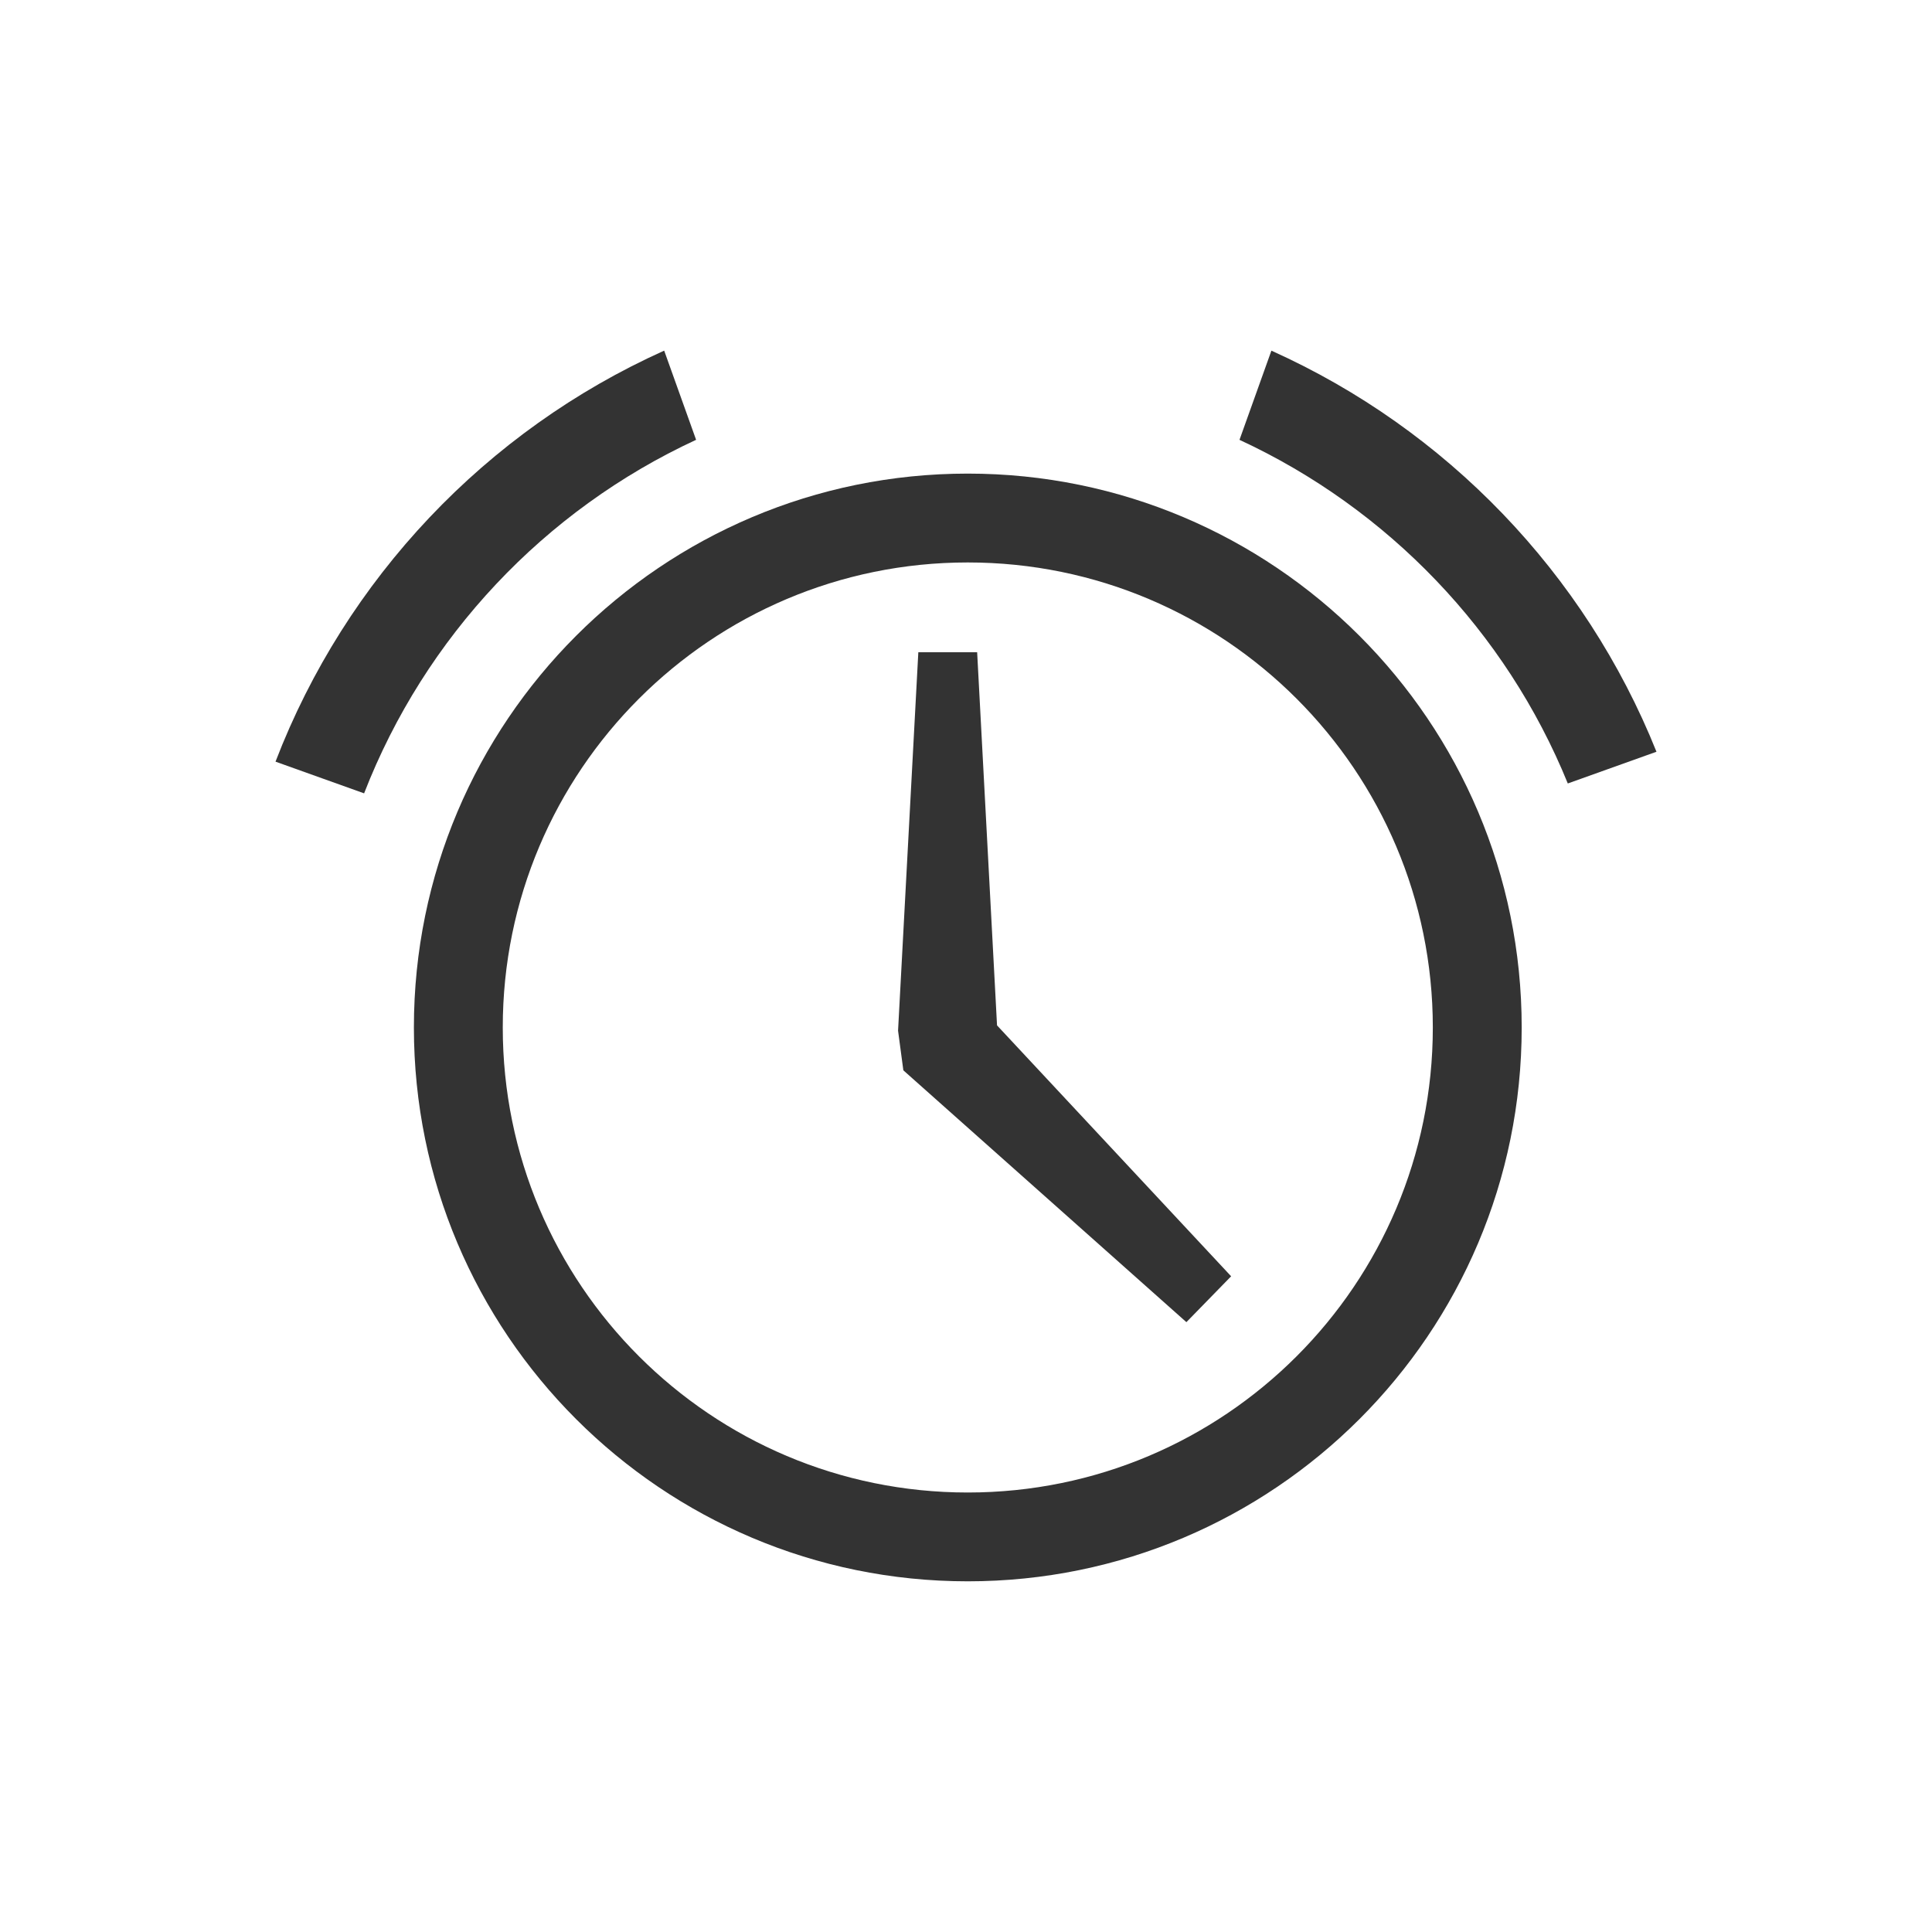
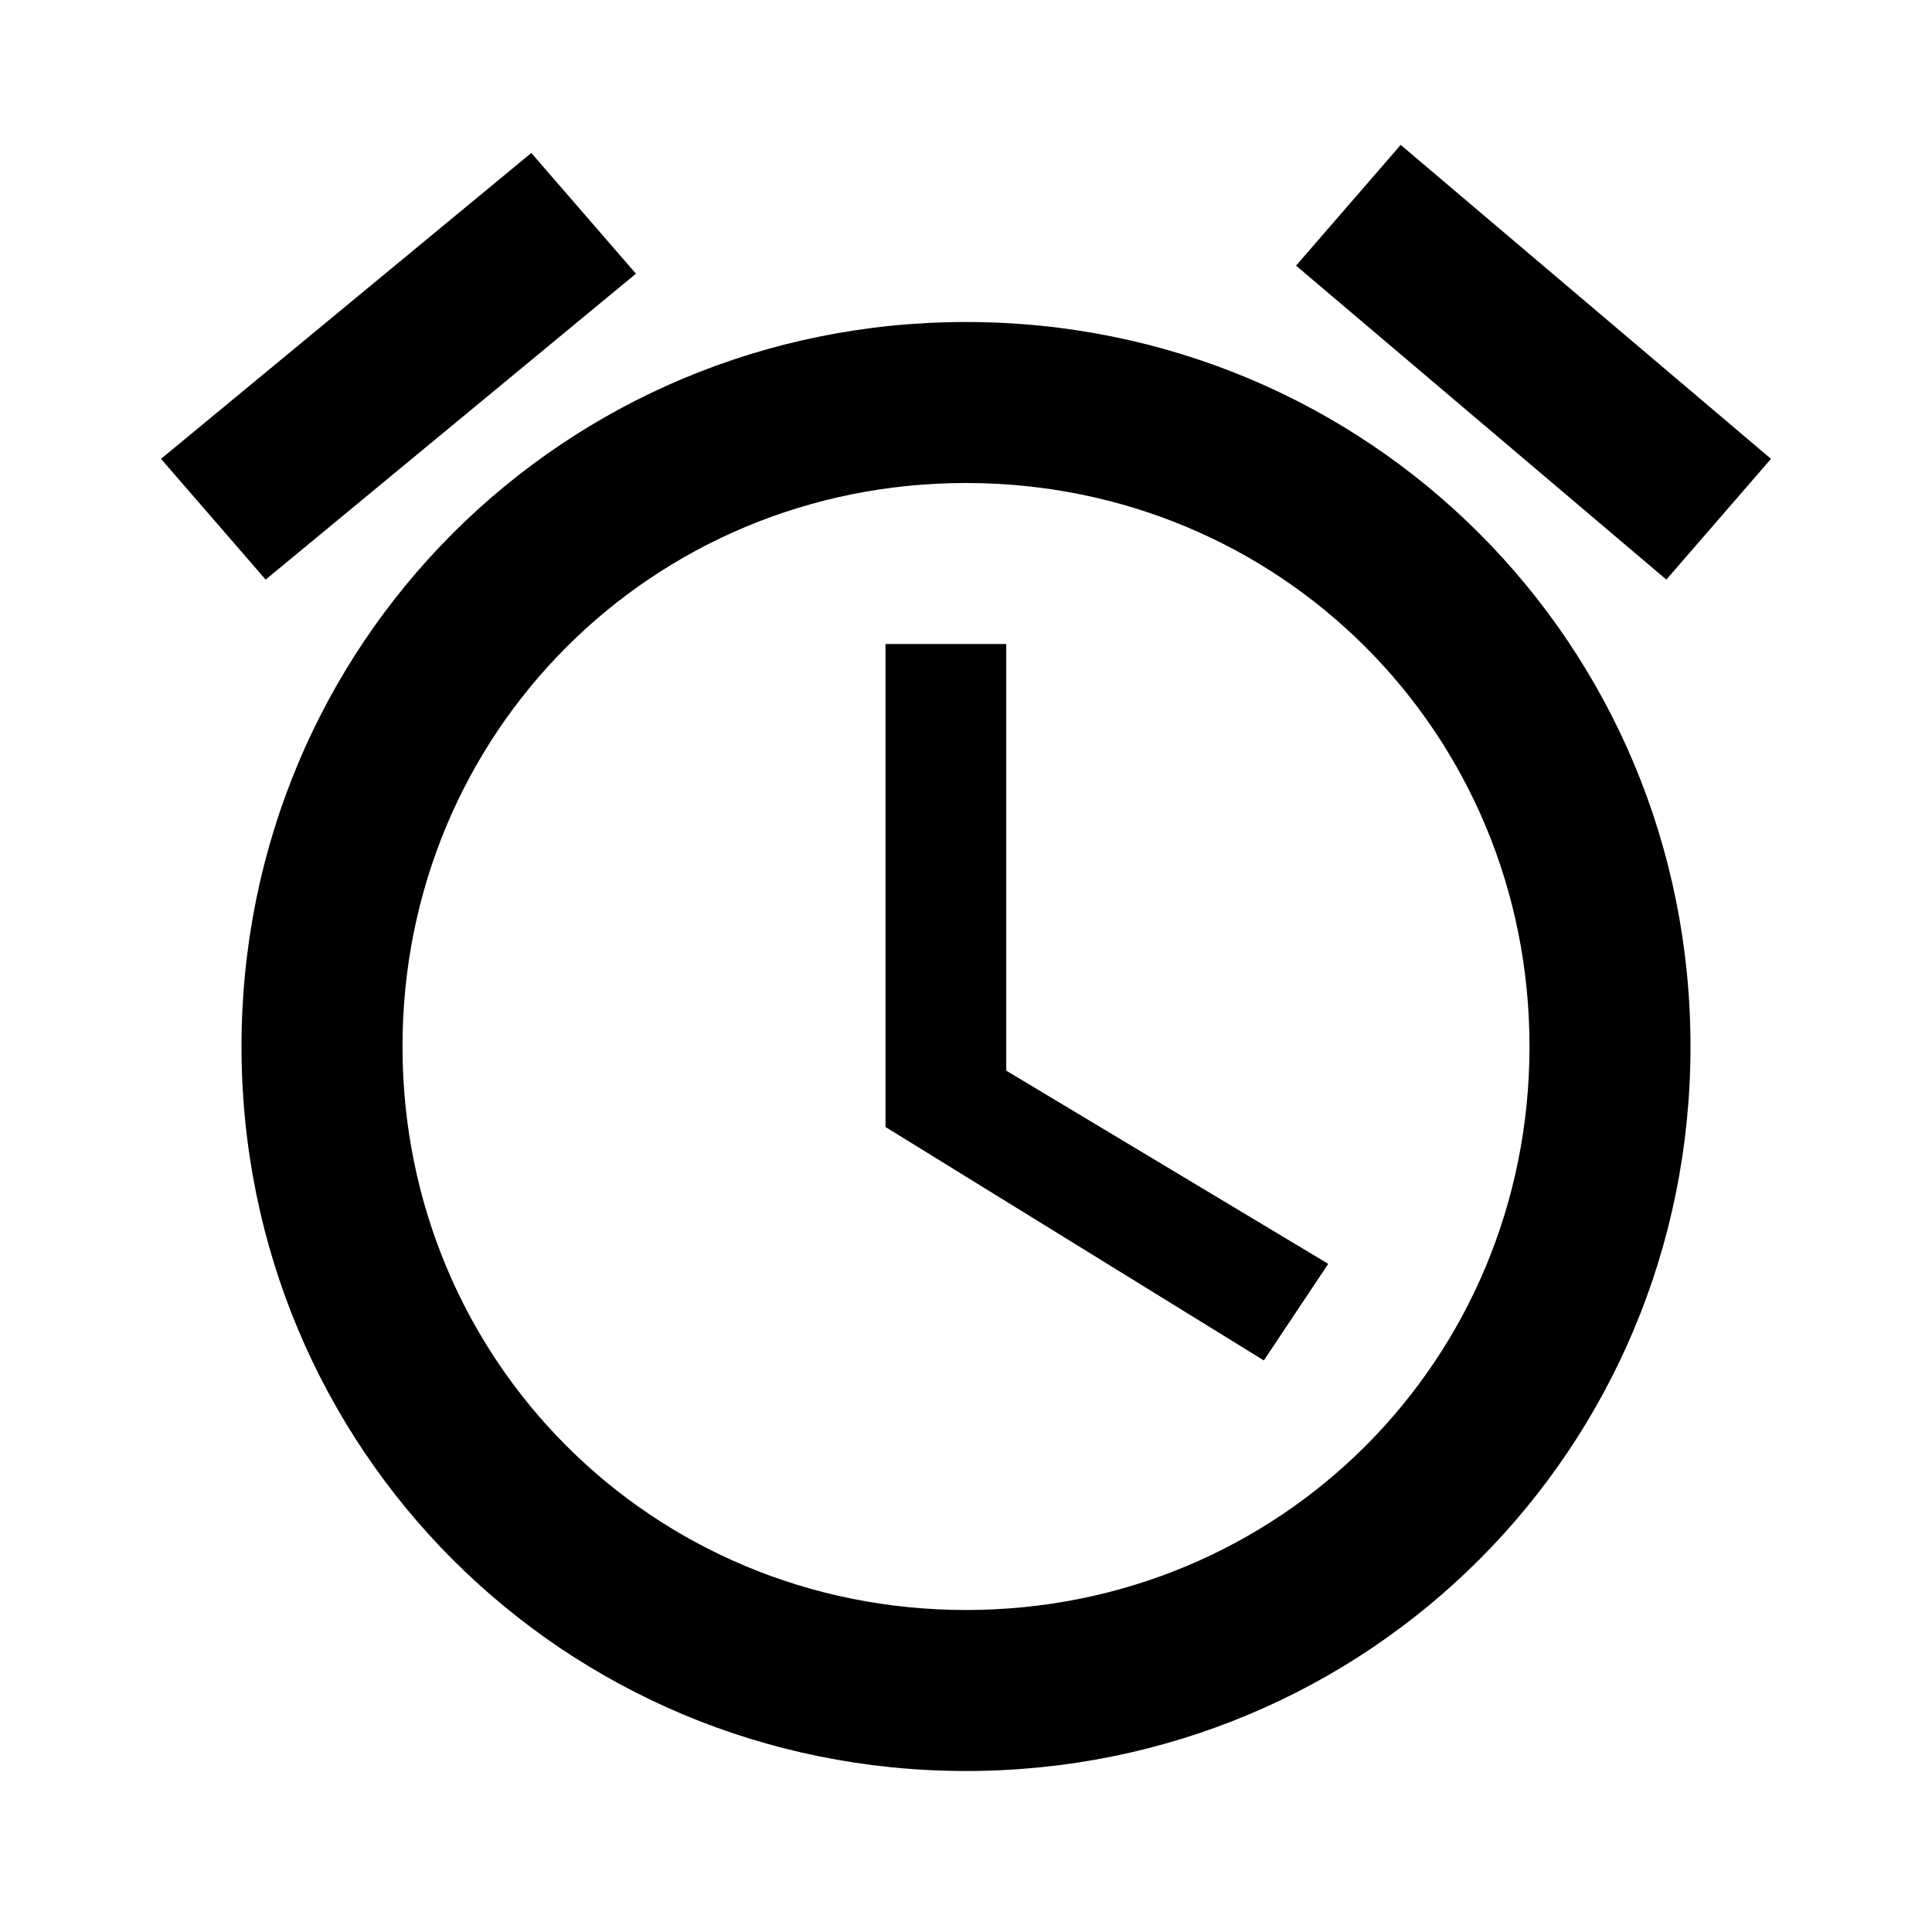
- <svg xmlns="http://www.w3.org/2000/svg" version="1.0" x="0px" y="0px" width="96px" height="96px" viewBox="0 0 96 96" enable-background="new 0 0 96 96" xml:space="preserve">
-   <g id="_x31_0_device_access_alarms">
-     <g display="inline">
-       <path fill="#333333" d="M48.087,23.533c-15.202,0-27.521,12.321-27.521,27.521c0,15.201,12.319,27.521,27.521,27.521    c15.201,0,27.525-12.32,27.525-27.521C75.612,35.854,63.288,23.533,48.087,23.533z M48.087,74.162    c-12.76,0-23.105-10.346-23.105-23.107c0-12.76,10.346-23.107,23.105-23.107c12.764,0,23.109,10.348,23.109,23.107    C71.196,63.816,60.851,74.162,48.087,74.162z" />
-       <polygon fill="#333333" points="48.554,32.41 45.631,32.41 44.624,51.215 44.887,53.184 58.951,65.697 61.174,63.418     49.542,50.951   " />
-       <path fill="#333333" d="M63.175,17.424l-1.585,4.431c7.375,3.419,13.241,9.522,16.313,17.075l4.406-1.576    C78.755,28.485,71.861,21.33,63.175,17.424z" />
-       <path fill="#333333" d="M34.589,21.854l-1.586-4.431C24.157,21.4,17.185,28.751,13.69,37.846l4.402,1.575    C21.114,31.643,27.054,25.343,34.589,21.854z" />
-     </g>
-   </g>
+ <svg xmlns="http://www.w3.org/2000/svg" width="24" height="24" viewBox="0 0 24 24">
+   <path d="M-618-568h1400v3600h-1400zm618 568h24v24h-24z" fill="none" />
+   <path d="M22 5.7l-4.6-3.9-1.3 1.5 4.6 3.9 1.3-1.5zm-14.1-2.3l-1.3-1.5-4.6 3.8 1.3 1.5 4.6-3.8zm4.6 4.6h-1.5v6l4.7 2.9.8-1.2-4-2.4v-5.3zm-.5-4c-5 0-9 4-9 9s4 9 9 9 9-4 9-9-4-9-9-9zm0 16c-3.9 0-7-3.1-7-7s3.1-7 7-7 7 3.1 7 7-3.1 7-7 7z" />
</svg>
